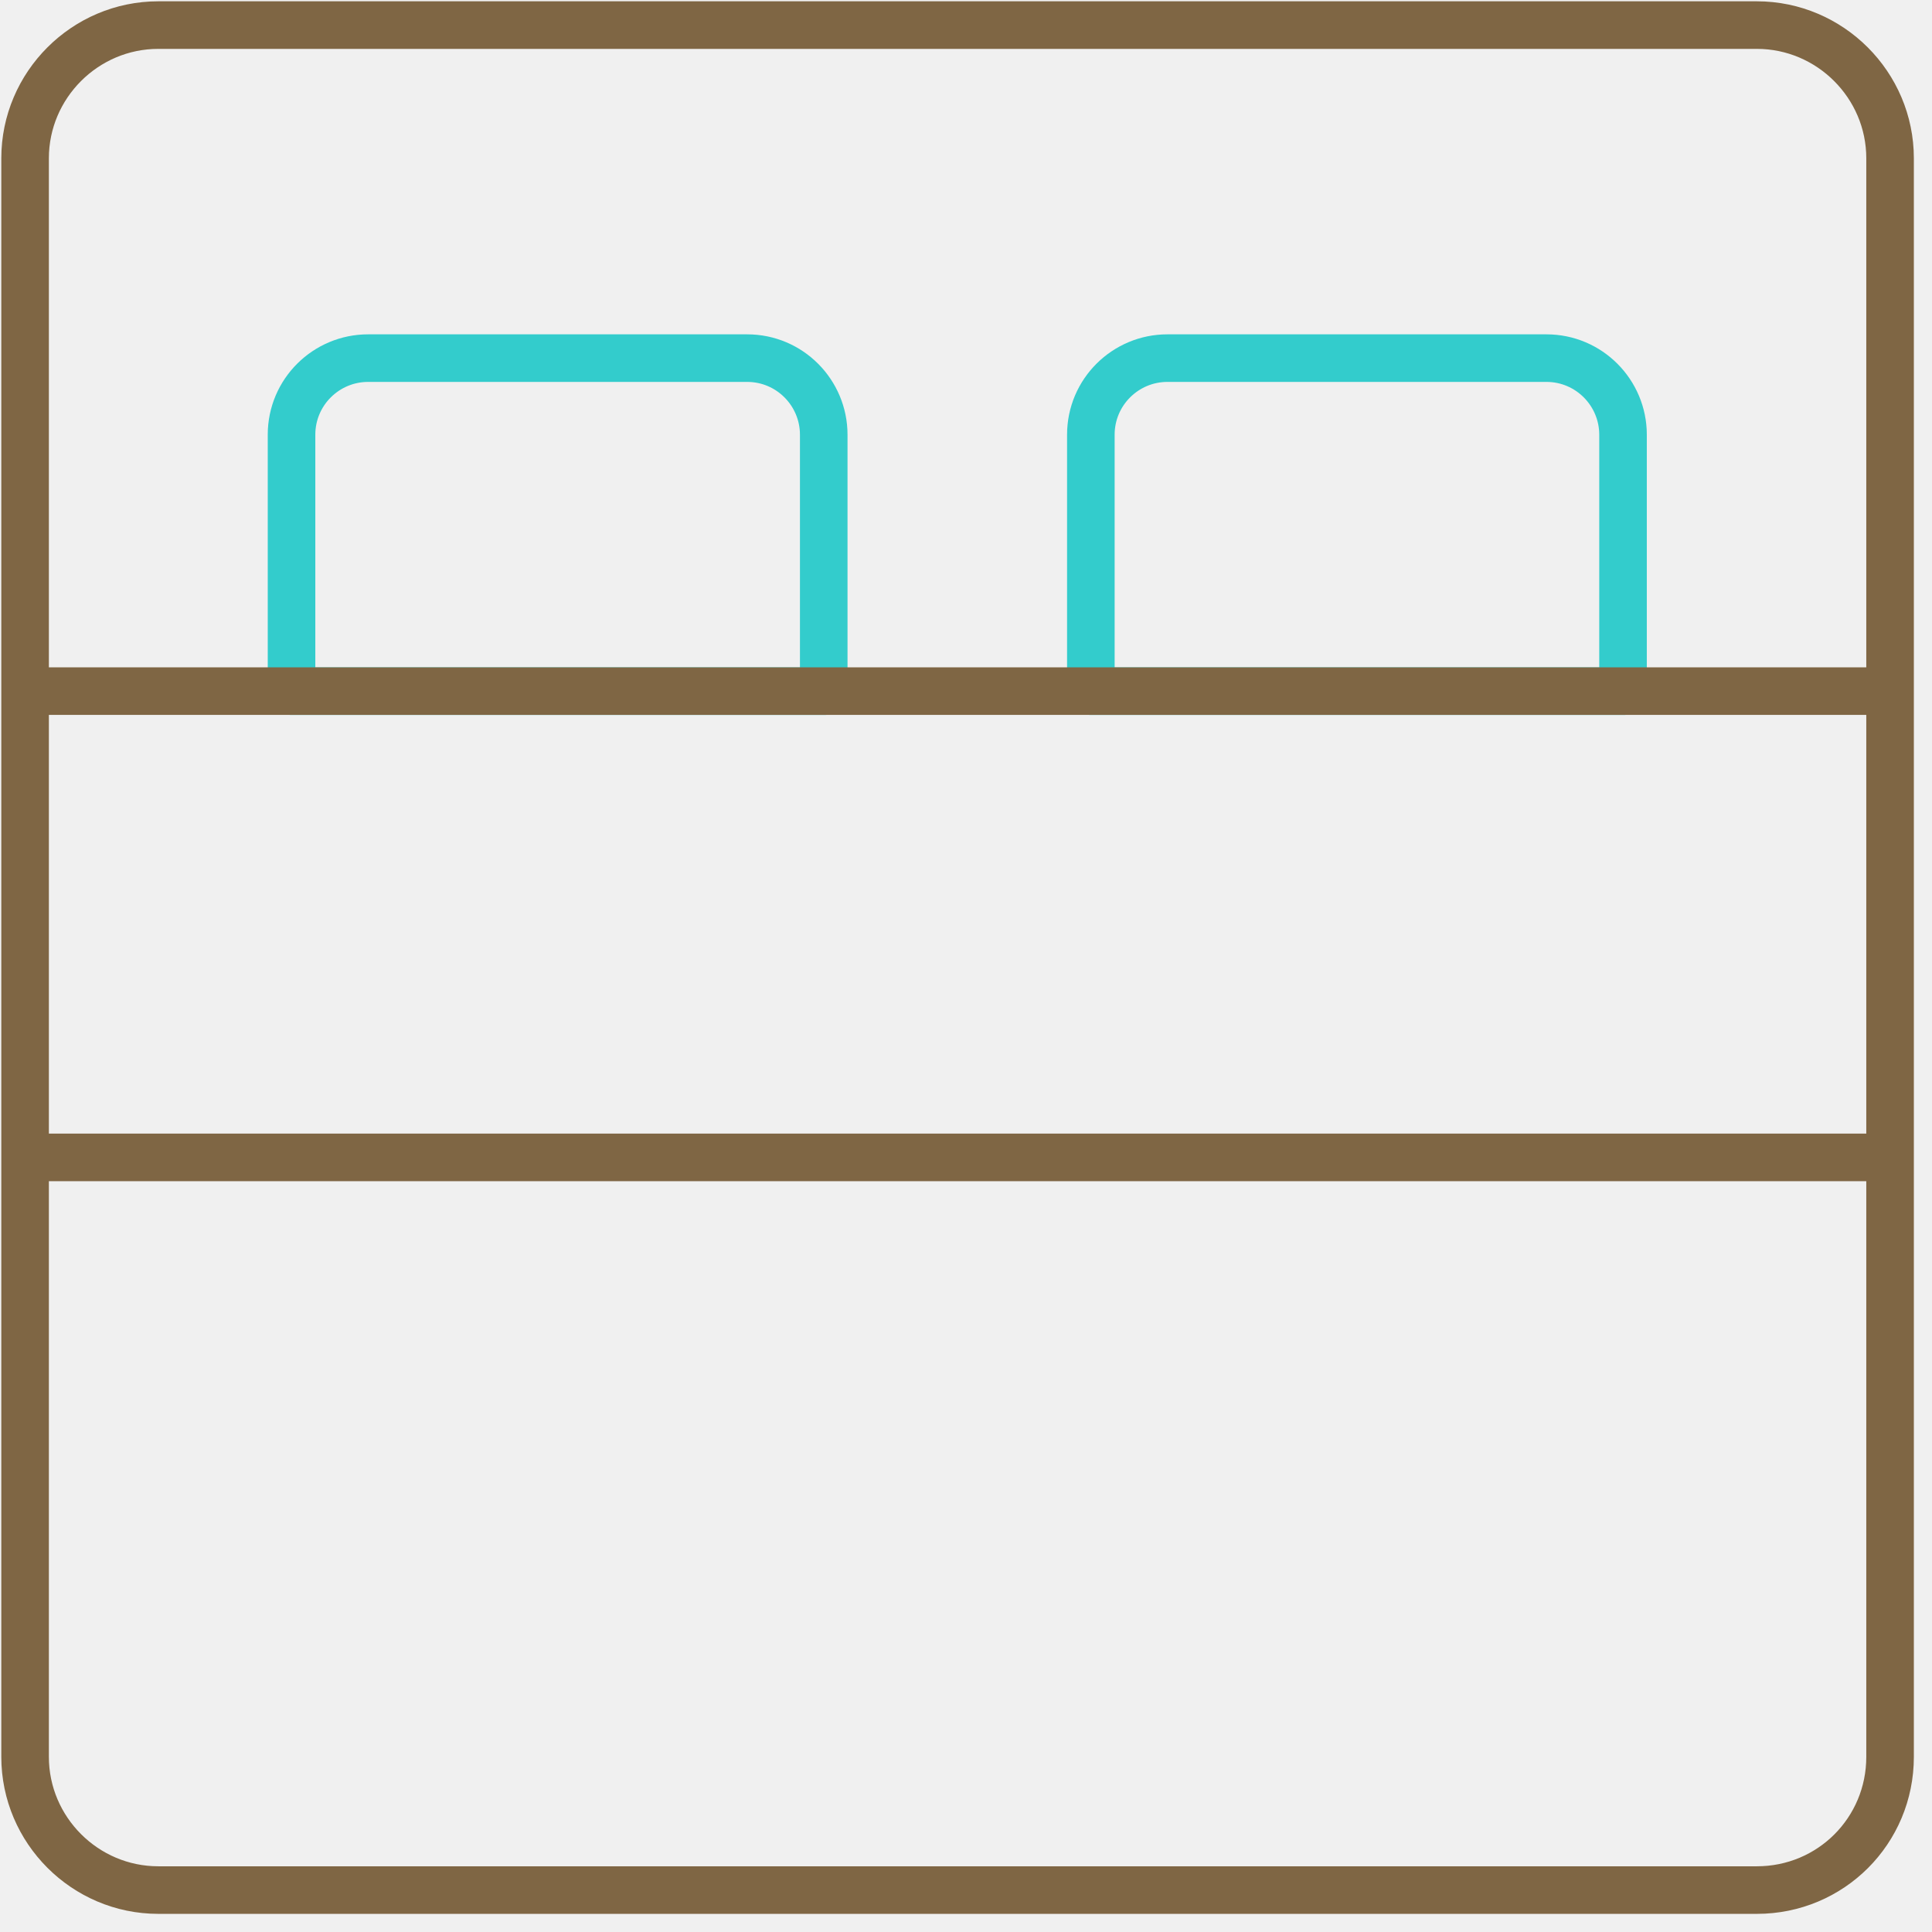
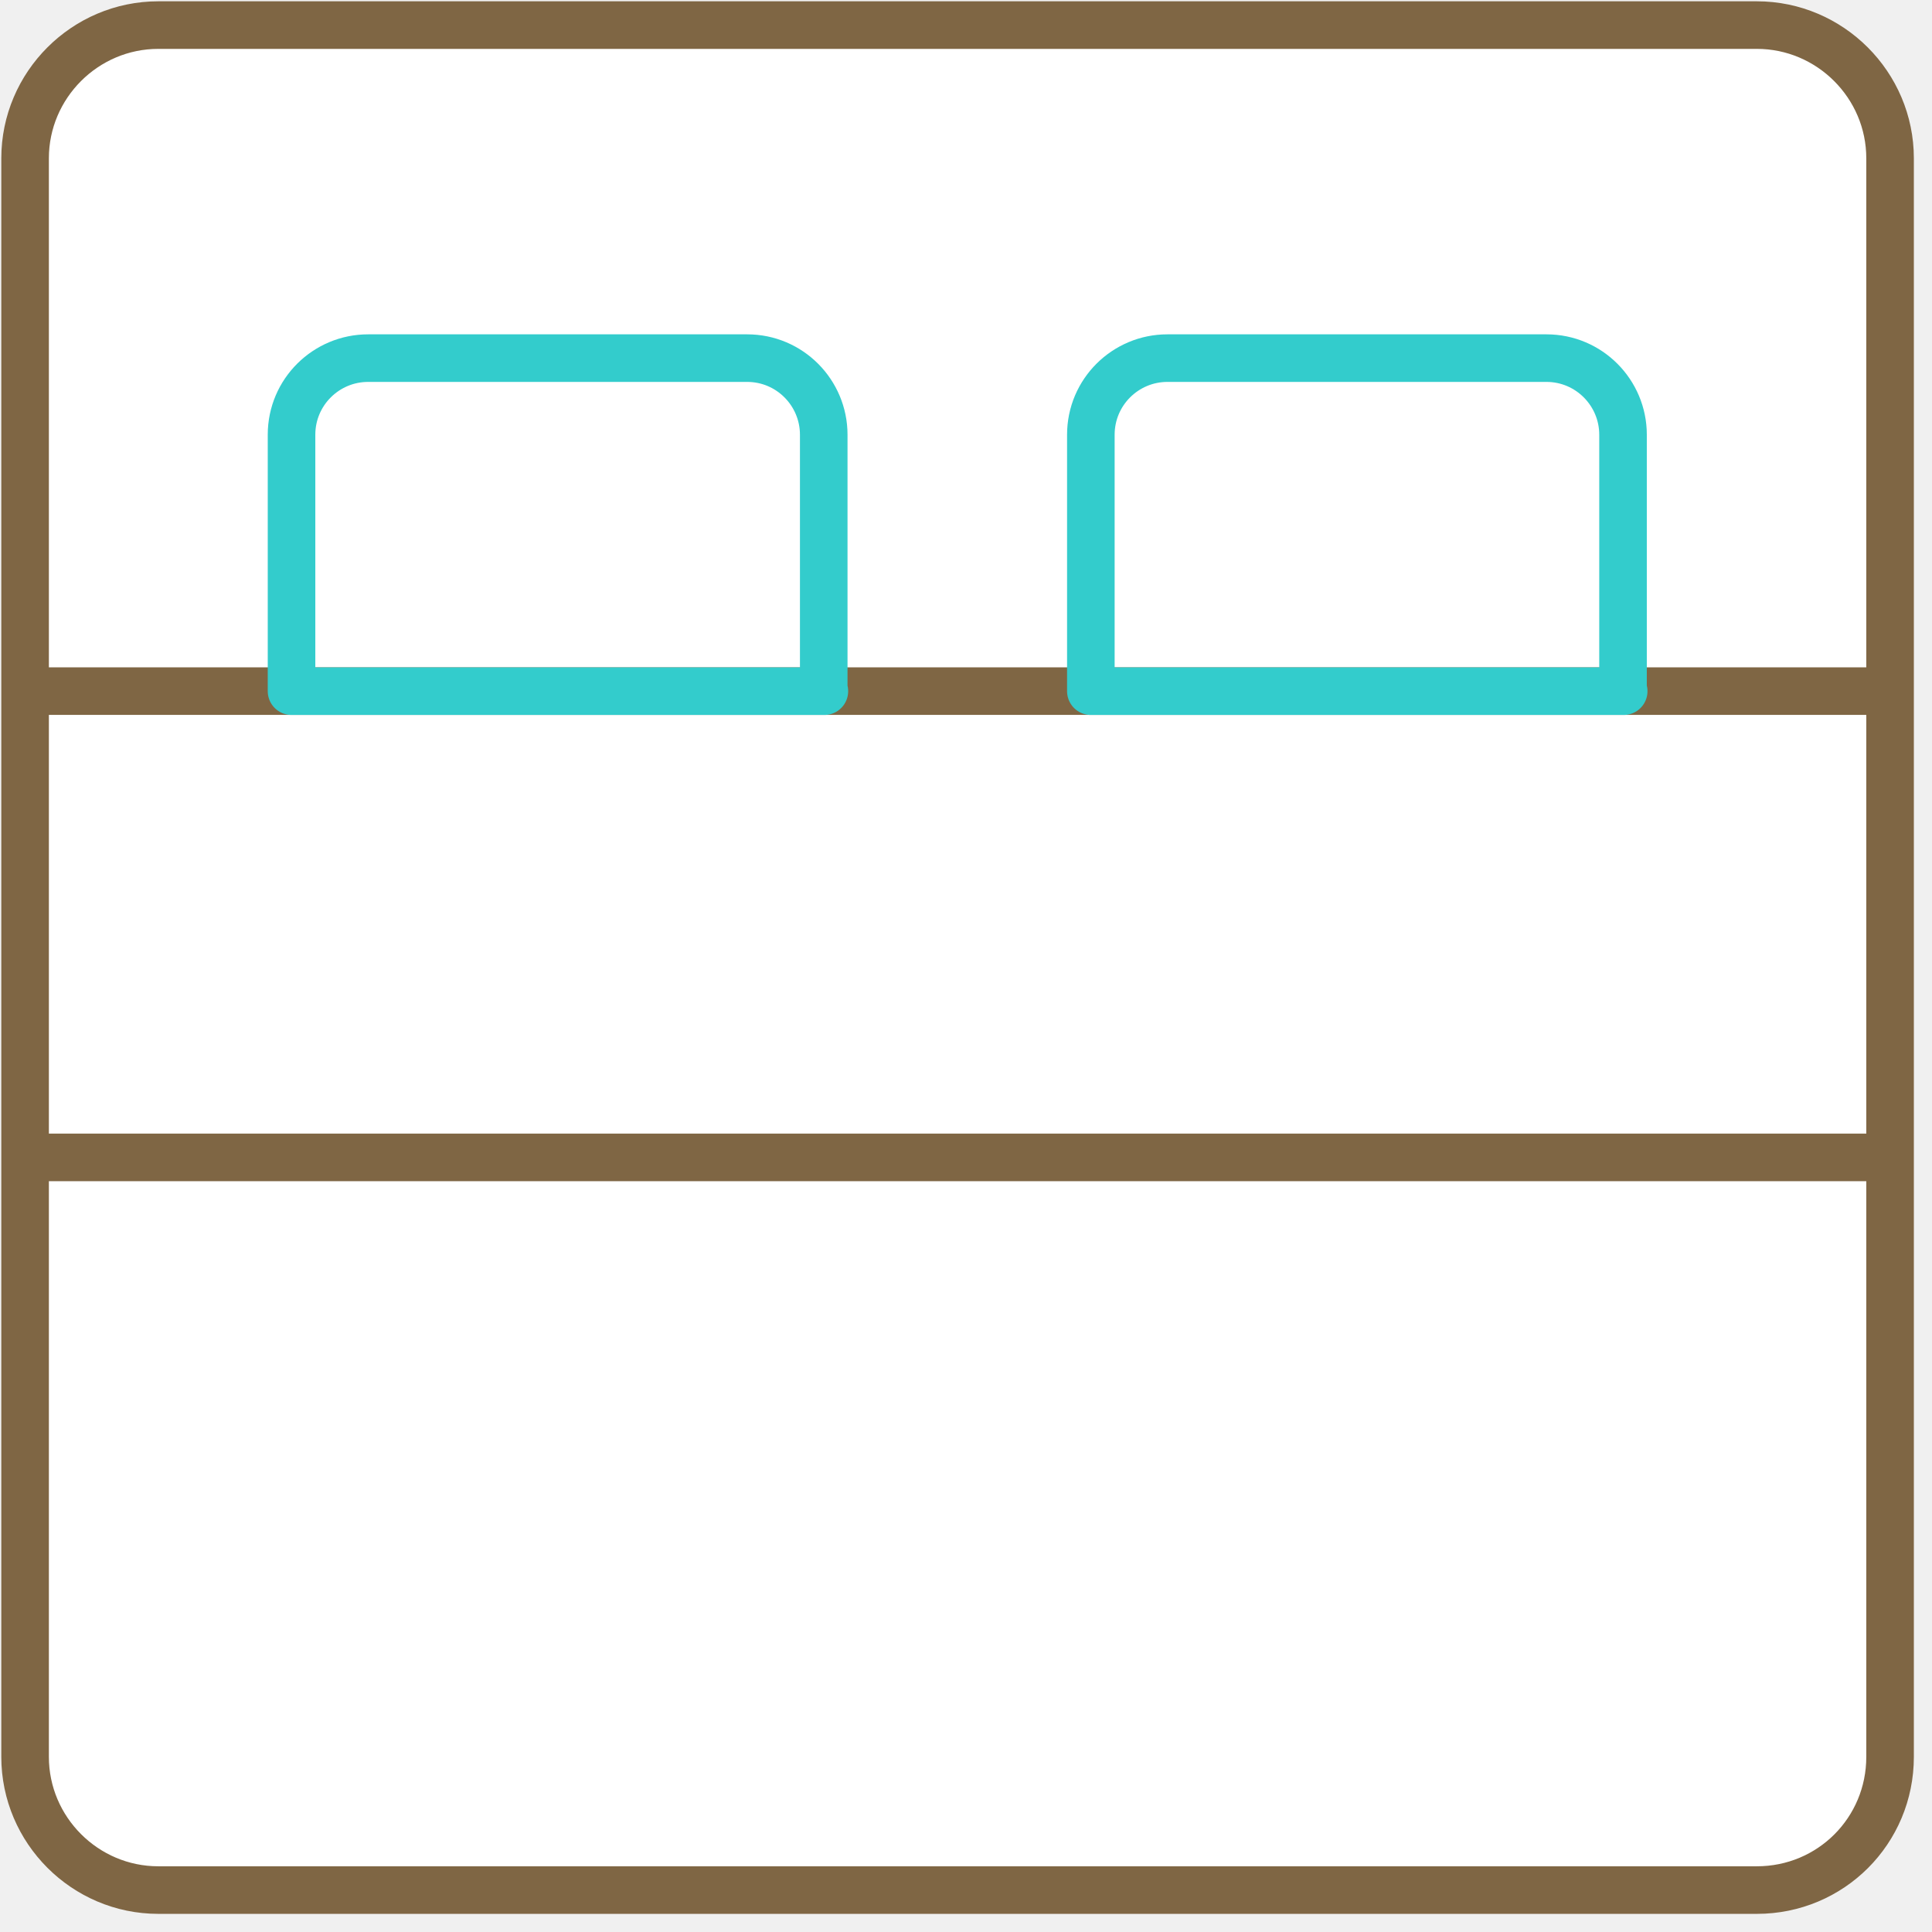
<svg xmlns="http://www.w3.org/2000/svg" width="77" height="77" viewBox="0 0 77 77" fill="none">
+   <path d="M70.02 75.329H6.309C3.389 75.329 1 72.94 1 70.02V46.128V27.545V6.309C1 3.389 3.389 1 6.309 1H70.02C72.94 1 75.329 3.389 75.329 6.309V27.545V46.128V70.02C75.329 72.967 72.967 75.329 70.02 75.329Z" fill="white" />
+   <path d="M1 27.545H75.329M1 46.128H75.329M70.02 75.329H6.309C3.389 75.329 1 72.94 1 70.02V6.309C1 3.389 3.389 1 6.309 1H70.02C72.94 1 75.329 3.389 75.329 6.309V70.02C75.329 72.967 72.967 75.329 70.02 75.329Z" stroke="#7F6644" stroke-width="1.896" stroke-miterlimit="10" stroke-linecap="round" stroke-linejoin="round" />
  <path d="M32.856 27.547H11.619V17.326C11.619 15.627 12.999 14.273 14.672 14.273H29.777C31.476 14.273 32.83 15.654 32.83 17.326V27.547H32.856ZM64.713 27.547H43.476V17.326C43.476 15.627 44.856 14.273 46.528 14.273H61.633C63.332 14.273 64.686 15.654 64.686 17.326V27.547H64.713Z" stroke="#33CCCC" stroke-width="1.896" stroke-miterlimit="10" stroke-linecap="round" stroke-linejoin="round" />
-   <path d="M1 27.545H75.329M1 46.128H75.329M70.02 75.329H6.309C3.389 75.329 1 72.94 1 70.02V6.309C1 3.389 3.389 1 6.309 1H70.02C72.94 1 75.329 3.389 75.329 6.309V70.02C75.329 72.967 72.967 75.329 70.02 75.329Z" stroke="#7F6644" stroke-width="1.896" stroke-miterlimit="10" stroke-linecap="round" stroke-linejoin="round" />
</svg>
